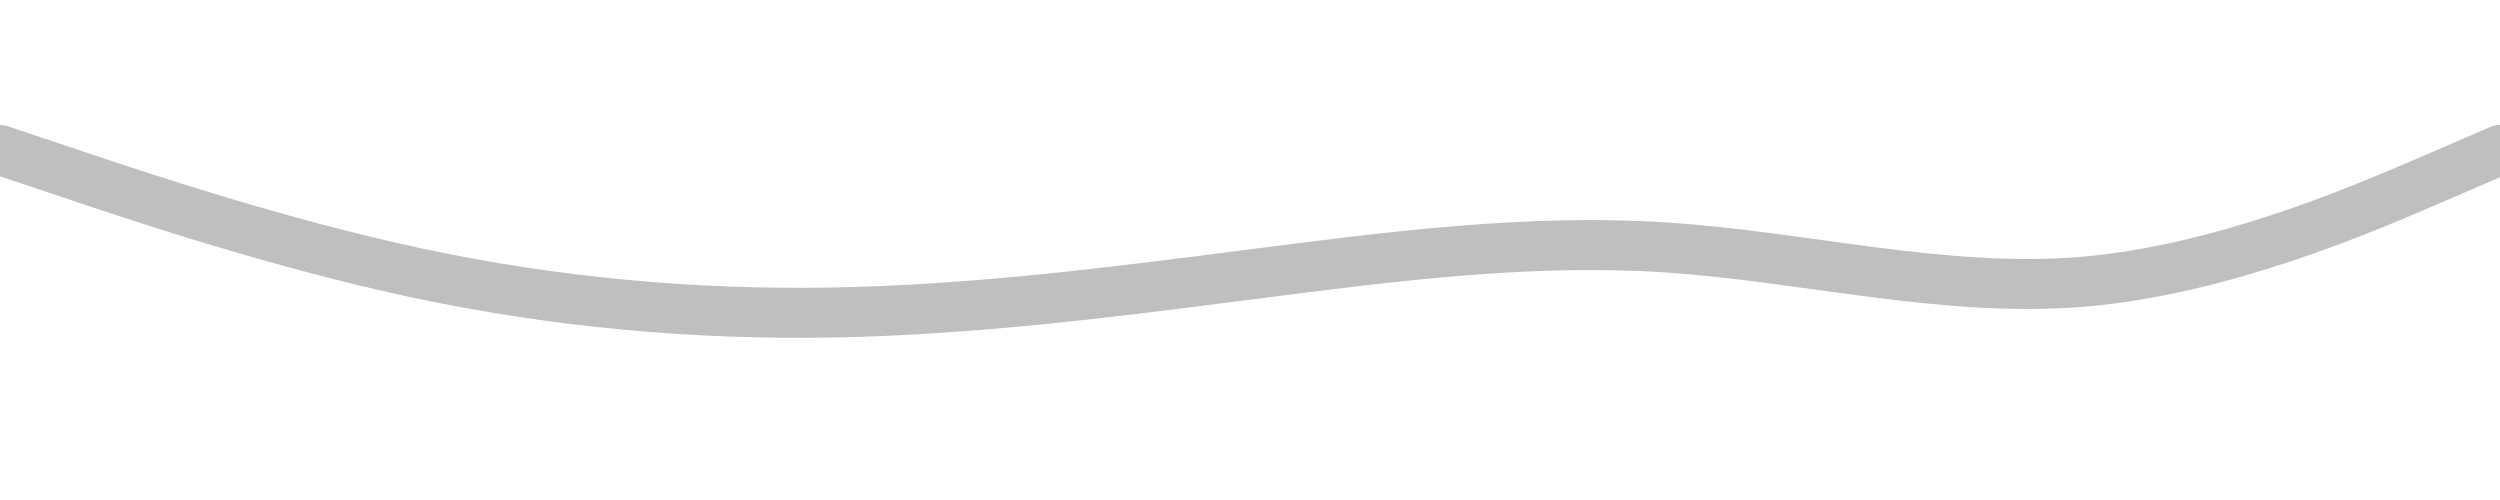
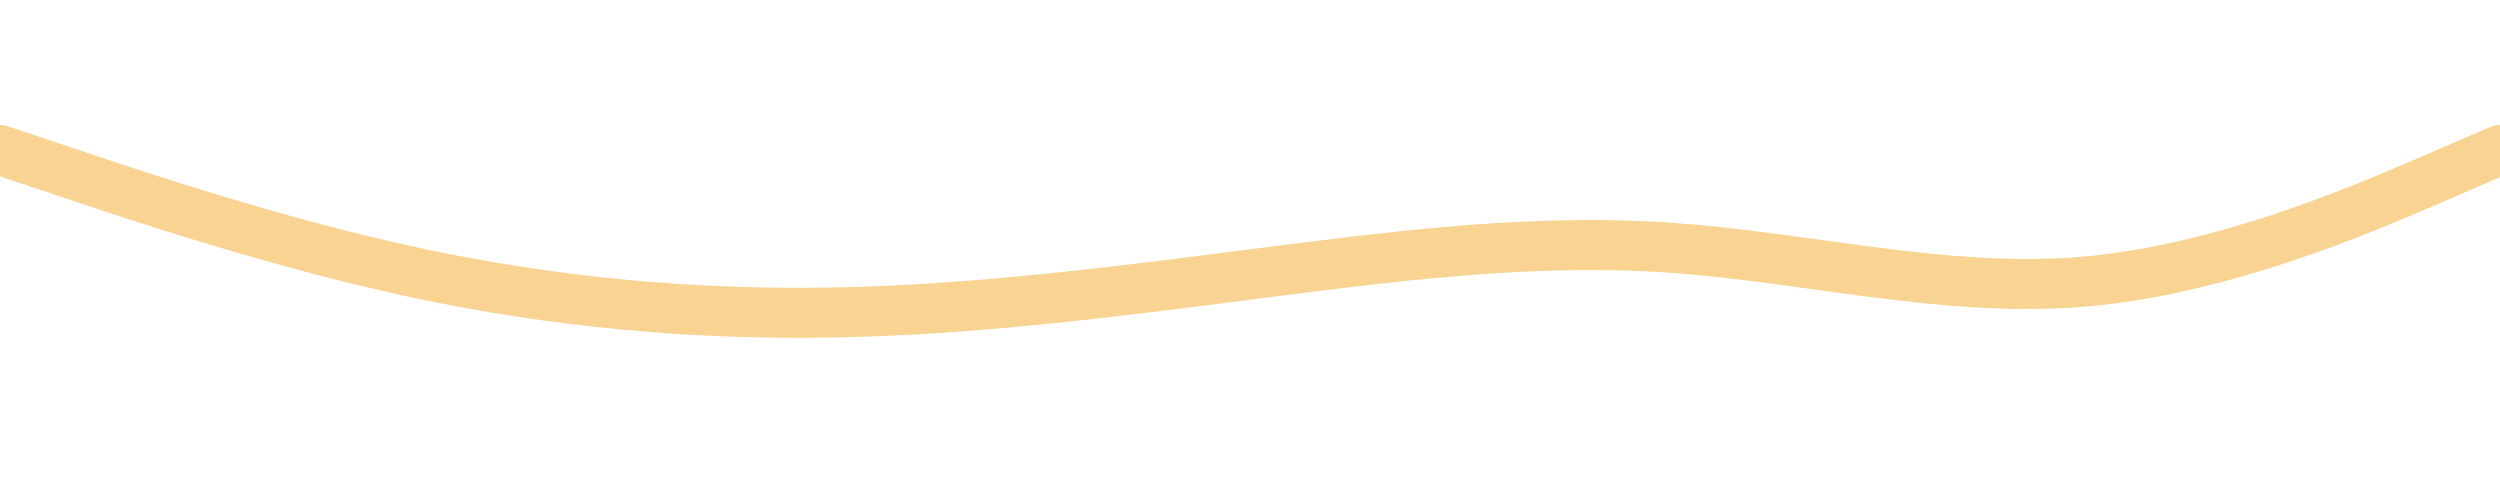
<svg xmlns="http://www.w3.org/2000/svg" id="visual" viewBox="0 0 1000 200" width="1000" height="200" version="1.1">
-   <path d="M0 60L27.8 69.3C55.7 78.7 111.3 97.3 166.8 109.2C222.3 121 277.7 126 333.2 125C388.7 124 444.3 117 500 109.8C555.7 102.7 611.3 95.3 666.8 99C722.3 102.7 777.7 117.3 833.2 112.7C888.7 108 944.3 84 972.2 72L1000 60" fill="none" stroke-linecap="round" stroke-linejoin="miter" stroke="grey" stroke-width="20" opacity=".5" />
+   <path d="M0 60L27.8 69.3C55.7 78.7 111.3 97.3 166.8 109.2C222.3 121 277.7 126 333.2 125C388.7 124 444.3 117 500 109.8C555.7 102.7 611.3 95.3 666.8 99C722.3 102.7 777.7 117.3 833.2 112.7C888.7 108 944.3 84 972.2 72L1000 60" fill="none" stroke-linecap="round" stroke-linejoin="miter" stroke="#f2a826" stroke-width="20" opacity=".5" />
</svg>
